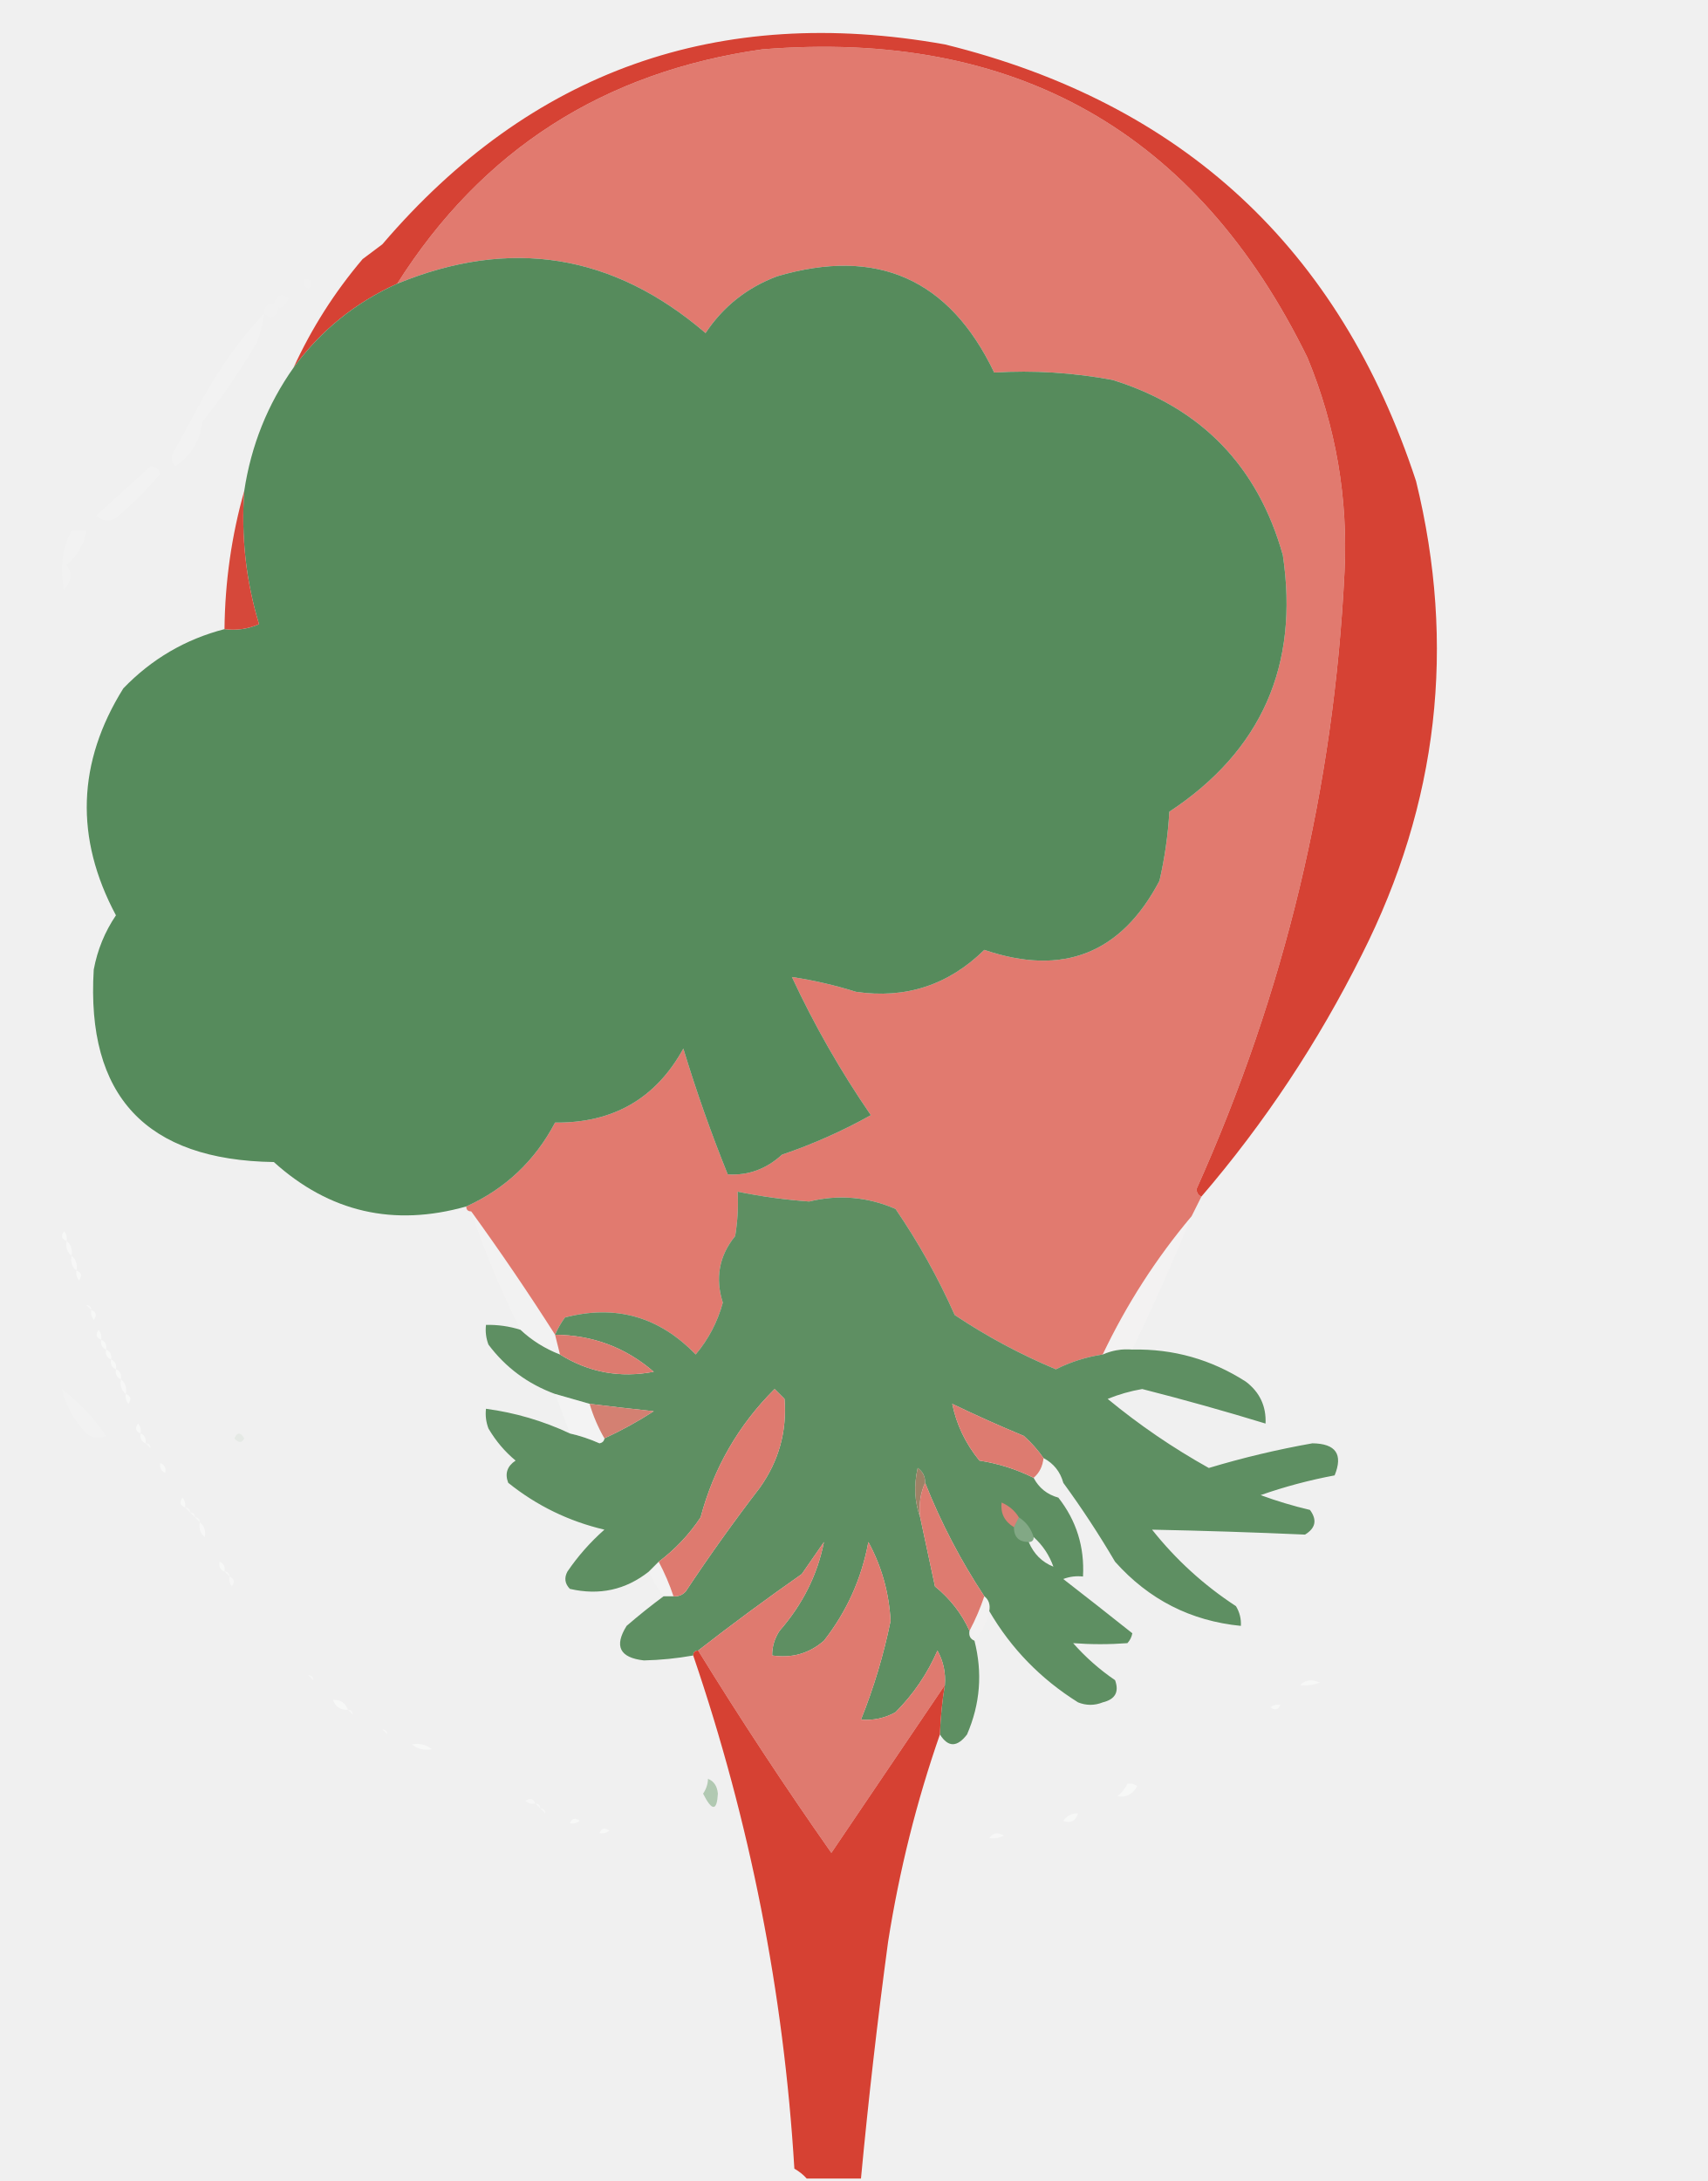
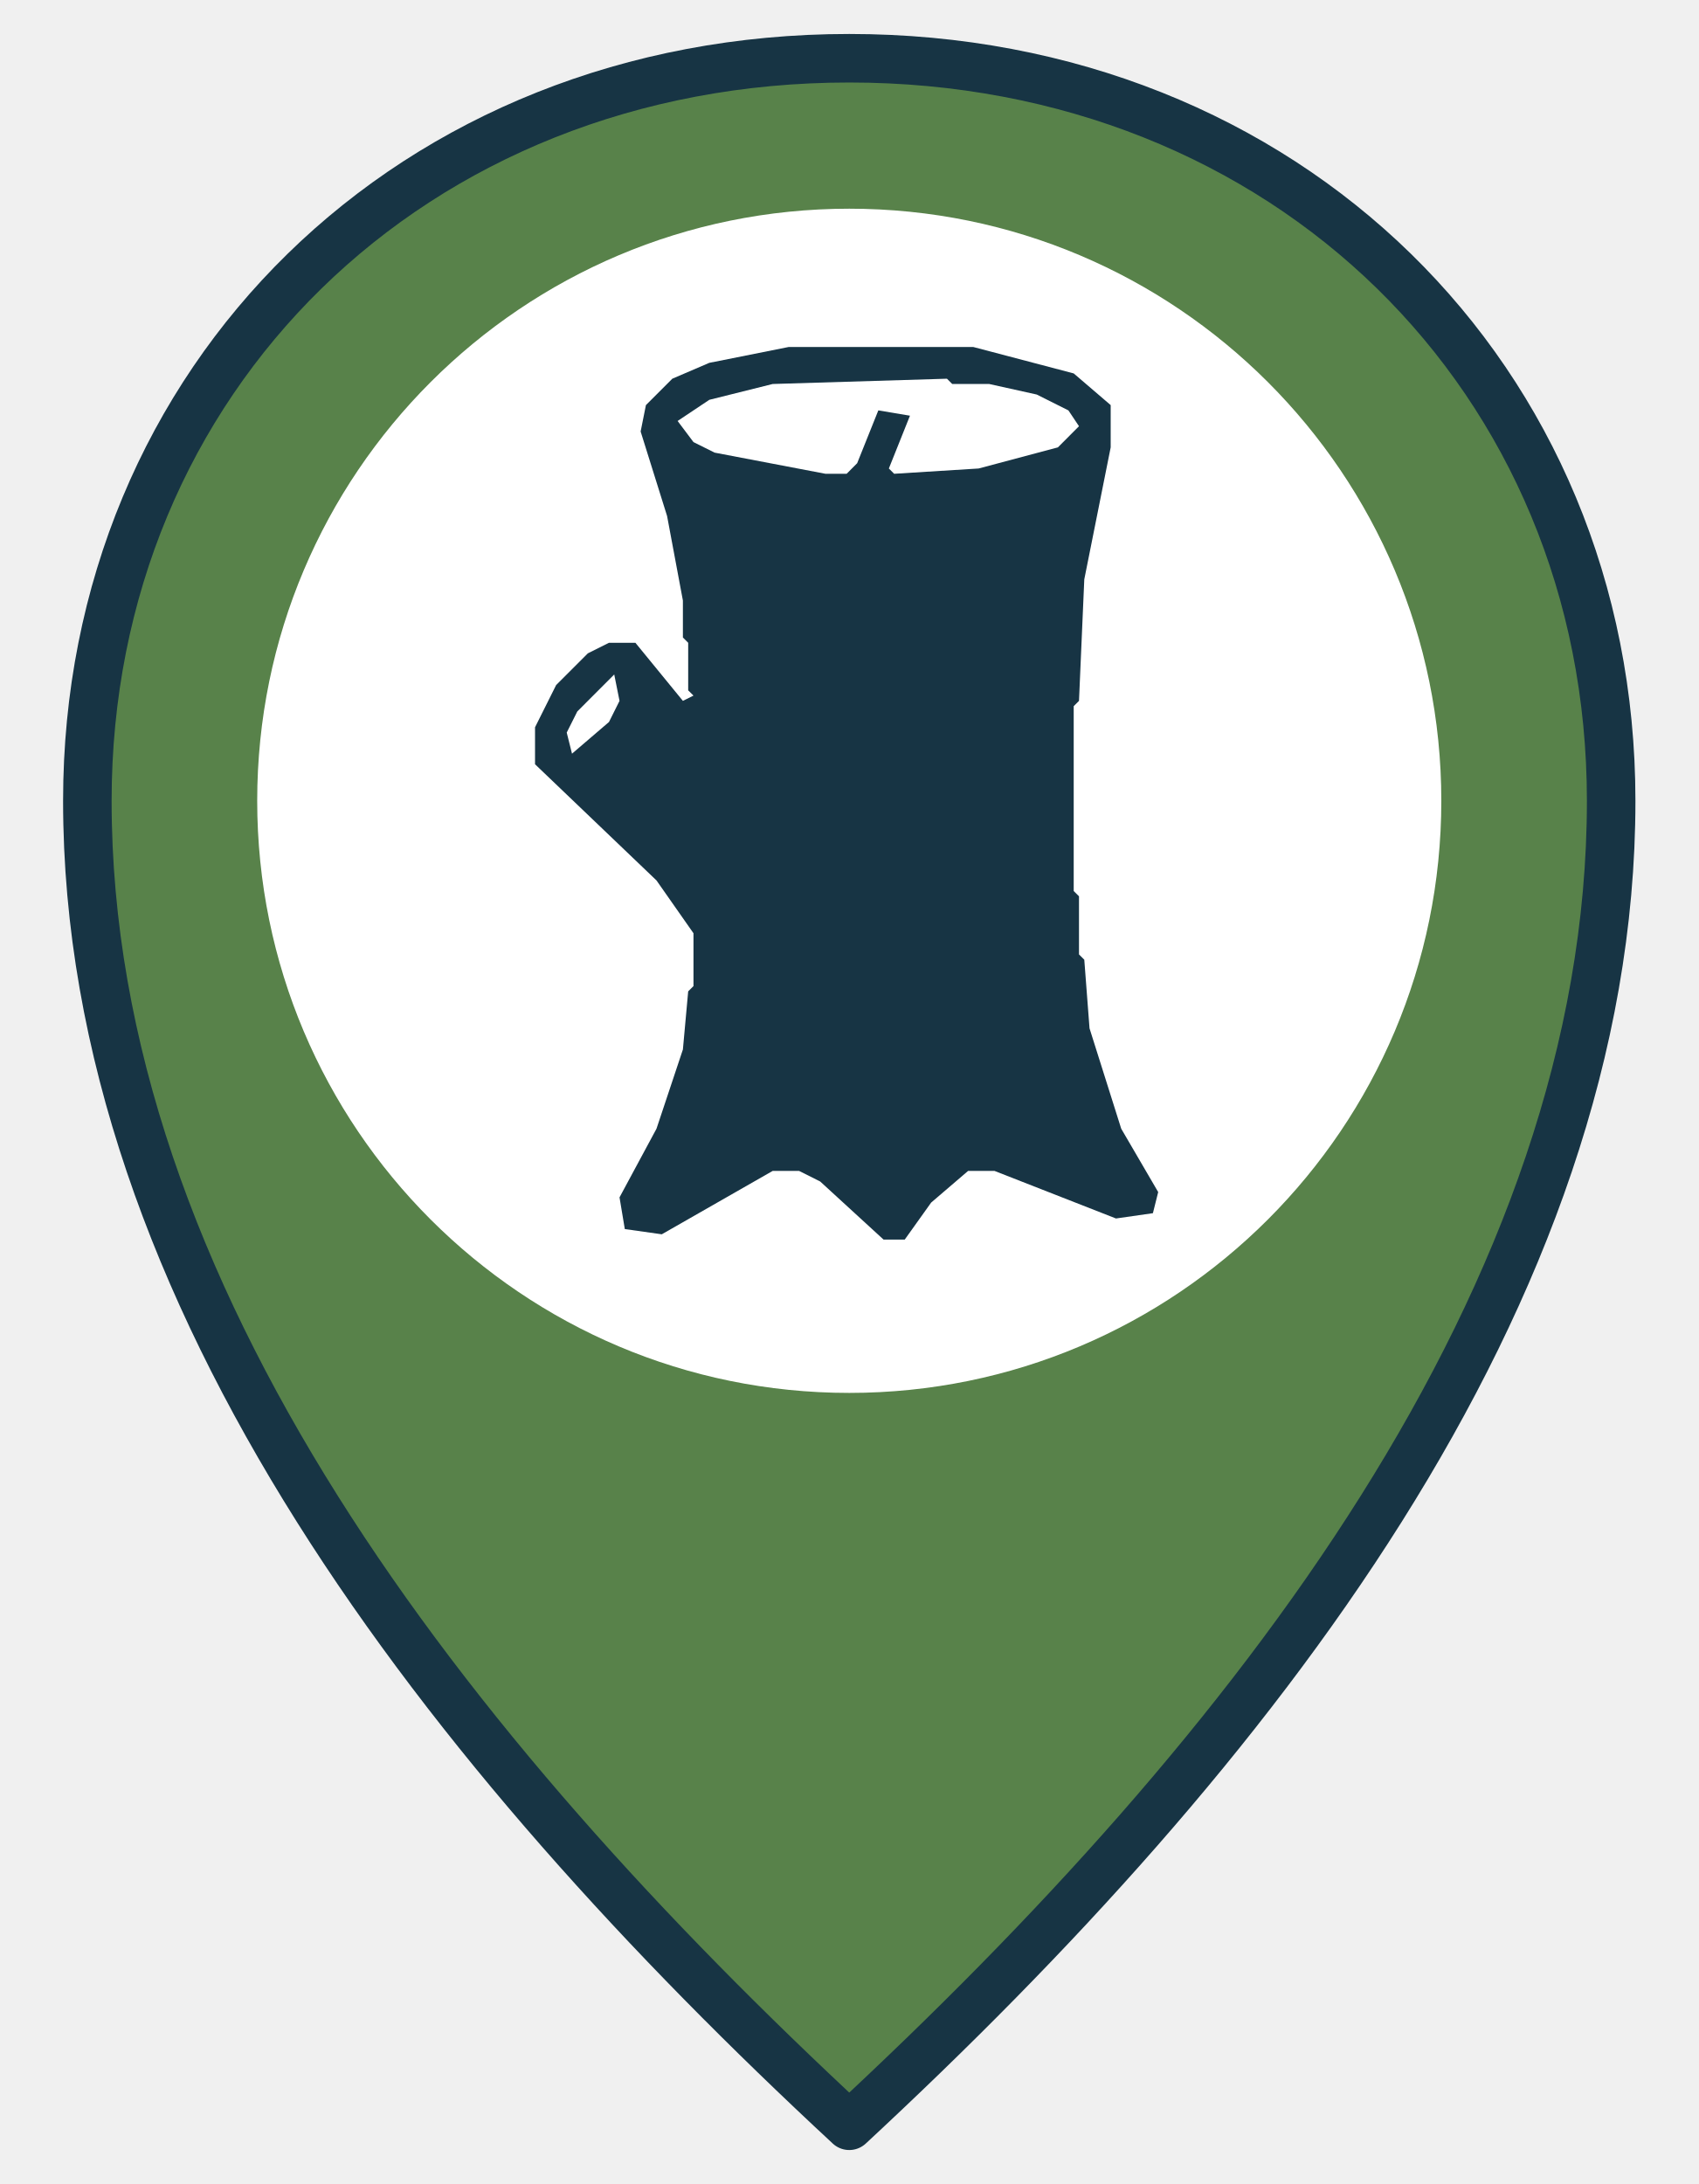
- <svg xmlns="http://www.w3.org/2000/svg" version="1.1" width="346px" height="442px" style="shape-rendering:geometricPrecision; text-rendering:geometricPrecision; image-rendering:optimizeQuality; fill-rule:evenodd; clip-rule:evenodd">
-   <g>
-     <path style="opacity:1" fill="#e17a6f" d="M 243.5,242.5 C 242.833,243.833 242.167,245.167 241.5,246.5C 234.325,255.022 228.325,264.356 223.5,274.5C 220.188,274.993 217.021,275.993 214,277.5C 206.776,274.473 199.942,270.806 193.5,266.5C 190.134,258.93 186.134,251.763 181.5,245C 175.801,242.537 169.967,242.037 164,243.5C 159.11,243.145 154.276,242.478 149.5,241.5C 149.665,244.518 149.498,247.518 149,250.5C 145.748,254.507 144.915,259.007 146.5,264C 145.418,267.929 143.584,271.429 141,274.5C 133.592,266.821 124.758,264.321 114.5,267C 113.695,268.113 113.028,269.279 112.5,270.5C 107.081,261.993 101.414,253.66 95.5,245.5C 94.833,245.5 94.5,245.167 94.5,244.5C 102.423,240.911 108.423,235.244 112.5,227.5C 124.275,227.62 132.941,222.62 138.5,212.5C 141.118,221.141 144.118,229.641 147.5,238C 151.631,238.262 155.298,236.928 158.5,234C 164.726,231.888 170.726,229.222 176.5,226C 170.394,217.123 165.061,207.79 160.5,198C 164.83,198.643 169.163,199.643 173.5,201C 183.565,202.469 192.231,199.635 199.5,192.5C 215.419,197.92 227.252,193.253 235,178.5C 236.061,173.896 236.727,169.229 237,164.5C 255.673,152.182 263.34,134.849 260,112.5C 254.922,94.422 243.422,82.589 225.5,77C 217.49,75.511 209.49,75.011 201.5,75.5C 192.421,56.525 177.754,50.025 157.5,56C 151.405,58.291 146.571,62.124 143,67.5C 124.26,51.42 103.427,48.087 80.5,57.5C 97.65,30.399 122.317,14.566 154.5,10C 205.747,5.862 242.58,26.695 265,72.5C 270.753,86.438 273.253,100.938 272.5,116C 270.365,159.539 260.365,201.205 242.5,241C 242.57,241.765 242.903,242.265 243.5,242.5 Z" />
-   </g>
-   <g>
-     <path style="opacity:0.987" fill="#d64032" d="M 243.5,242.5 C 242.903,242.265 242.57,241.765 242.5,241C 260.365,201.205 270.365,159.539 272.5,116C 273.253,100.938 270.753,86.438 265,72.5C 242.58,26.695 205.747,5.862 154.5,10C 122.317,14.566 97.65,30.399 80.5,57.5C 72.003,61.332 65.003,66.999 59.5,74.5C 63.157,66.518 67.824,59.184 73.5,52.5C 74.872,51.488 76.205,50.488 77.5,49.5C 107.58,14.317 145.58,0.817 191.5,9C 239.707,20.875 271.54,50.375 287,97.5C 295.169,130.819 291.502,162.819 276,193.5C 267.142,211.236 256.309,227.569 243.5,242.5 Z" />
-   </g>
-   <g>
-     <path style="opacity:0.093" fill="#fdf2f1" d="M 77.5,49.5 C 76.205,50.488 74.872,51.488 73.5,52.5C 73.694,50.088 75.027,49.088 77.5,49.5 Z" />
-   </g>
-   <g>
-     <path style="opacity:0.997" fill="#568b5c" d="M 94.5,244.5 C 79.768,248.66 66.768,245.66 55.5,235.5C 29.605,235.111 17.439,222.111 19,196.5C 19.748,192.491 21.248,188.824 23.5,185.5C 15.138,169.841 15.638,154.507 25,139.5C 30.737,133.551 37.571,129.551 45.5,127.5C 47.924,127.808 50.257,127.474 52.5,126.5C 49.844,117.714 48.844,108.714 49.5,99.5C 50.895,90.298 54.229,81.965 59.5,74.5C 65.003,66.999 72.003,61.332 80.5,57.5C 103.427,48.087 124.26,51.42 143,67.5C 146.571,62.124 151.405,58.291 157.5,56C 177.754,50.025 192.421,56.525 201.5,75.5C 209.49,75.011 217.49,75.511 225.5,77C 243.422,82.589 254.922,94.422 260,112.5C 263.34,134.849 255.673,152.182 237,164.5C 236.727,169.229 236.061,173.896 235,178.5C 227.252,193.253 215.419,197.92 199.5,192.5C 192.231,199.635 183.565,202.469 173.5,201C 169.163,199.643 164.83,198.643 160.5,198C 165.061,207.79 170.394,217.123 176.5,226C 170.726,229.222 164.726,231.888 158.5,234C 155.298,236.928 151.631,238.262 147.5,238C 144.118,229.641 141.118,221.141 138.5,212.5C 132.941,222.62 124.275,227.62 112.5,227.5C 108.423,235.244 102.423,240.911 94.5,244.5 Z" />
-   </g>
-   <g>
-     <path style="opacity:0.093" fill="#fefffe" d="M 61.5,56.5 C 63.337,56.639 63.67,57.306 62.5,58.5C 61.703,58.043 61.369,57.376 61.5,56.5 Z" />
-   </g>
-   <g>
-     <path style="opacity:0.063" fill="#fefffe" d="M 56.5,62.5 C 56.5,61.833 56.167,61.5 55.5,61.5C 56.141,59.668 57.141,59.335 58.5,60.5C 58.145,61.522 57.478,62.189 56.5,62.5 Z" />
-   </g>
-   <g>
-     <path style="opacity:0.062" fill="#fefffe" d="M 55.5,61.5 C 56.167,61.5 56.5,61.833 56.5,62.5C 55.895,64.481 54.895,64.815 53.5,63.5C 53.5,62.167 54.167,61.5 55.5,61.5 Z" />
-   </g>
-   <g>
-     <path style="opacity:0.121" fill="#fefffe" d="M 53.5,63.5 C 53.313,65.564 52.813,67.564 52,69.5C 48.786,75.064 45.12,80.397 41,85.5C 40.544,89.403 38.71,92.403 35.5,94.5C 34.548,93.467 34.548,92.3 35.5,91C 37.506,87.32 39.506,83.653 41.5,80C 44.918,73.964 48.918,68.464 53.5,63.5 Z" />
-   </g>
-   <g>
-     <path style="opacity:0.139" fill="#fefffe" d="M 30.5,94.5 C 31.497,94.47 32.164,94.97 32.5,96C 29.771,99.212 26.771,102.212 23.5,105C 22.056,105.781 20.723,105.614 19.5,104.5C 23.212,101.116 26.879,97.783 30.5,94.5 Z" />
-   </g>
-   <g>
-     <path style="opacity:0.95" fill="#d54031" d="M 49.5,99.5 C 48.844,108.714 49.844,117.714 52.5,126.5C 50.257,127.474 47.924,127.808 45.5,127.5C 45.604,117.857 46.938,108.524 49.5,99.5 Z" />
-   </g>
-   <g>
-     <path style="opacity:0.141" fill="#fefffe" d="M 14.5,107.5 C 15.5,107.5 16.5,107.5 17.5,107.5C 17.067,110.285 15.734,112.619 13.5,114.5C 14.661,116.224 14.495,117.89 13,119.5C 12.083,115.238 12.583,111.238 14.5,107.5 Z" />
-   </g>
-   <g>
-     <path style="opacity:0.067" fill="#fefffe" d="M 296.5,158.5 C 297.833,159.167 297.833,159.167 296.5,158.5 Z" />
-   </g>
-   <g>
-     <path style="opacity:0.955" fill="#588b5c" d="M 223.5,274.5 C 225.379,273.659 227.379,273.325 229.5,273.5C 237.821,273.331 245.487,275.498 252.5,280C 255.321,282.141 256.654,284.975 256.5,288.5C 248.274,285.983 239.941,283.65 231.5,281.5C 229.091,281.915 226.758,282.582 224.5,283.5C 230.917,288.79 237.75,293.457 245,297.5C 251.902,295.421 258.902,293.755 266,292.5C 270.745,292.563 272.245,294.73 270.5,299C 265.396,299.954 260.396,301.287 255.5,303C 258.774,304.202 262.107,305.202 265.5,306C 266.991,308.022 266.658,309.688 264.5,311C 254.18,310.543 243.846,310.209 233.5,310C 238.327,316.081 243.993,321.248 250.5,325.5C 251.246,326.736 251.579,328.07 251.5,329.5C 241.345,328.506 232.845,324.172 226,316.5C 222.725,310.93 219.225,305.597 215.5,300.5C 214.876,298.246 213.543,296.579 211.5,295.5C 210.375,293.871 209.041,292.371 207.5,291C 202.592,288.962 197.759,286.795 193,284.5C 193.843,288.69 195.676,292.524 198.5,296C 202.369,296.605 206.035,297.771 209.5,299.5C 210.579,301.543 212.246,302.876 214.5,303.5C 218.166,308.166 219.832,313.499 219.5,319.5C 218.127,319.343 216.793,319.51 215.5,320C 220.262,323.694 224.929,327.36 229.5,331C 229.355,331.772 229.022,332.439 228.5,333C 224.806,333.278 221.139,333.278 217.5,333C 220.037,335.872 222.87,338.372 226,340.5C 226.865,342.888 226.032,344.388 223.5,345C 221.833,345.667 220.167,345.667 218.5,345C 210.927,340.261 204.927,334.095 200.5,326.5C 200.737,325.209 200.404,324.209 199.5,323.5C 194.735,316.306 190.735,308.639 187.5,300.5C 187.539,299.244 187.039,298.244 186,297.5C 185.192,301.027 185.359,304.36 186.5,307.5C 187.497,312.157 188.497,316.824 189.5,321.5C 192.567,323.988 194.901,326.988 196.5,330.5C 196.328,331.492 196.662,332.158 197.5,332.5C 199.167,339.002 198.667,345.335 196,351.5C 193.992,354.139 192.159,354.139 190.5,351.5C 190.616,348.14 190.949,344.807 191.5,341.5C 191.702,339.011 191.202,336.677 190,334.5C 187.949,339.214 185.115,343.381 181.5,347C 179.323,348.202 176.989,348.702 174.5,348.5C 177.098,342.038 179.098,335.371 180.5,328.5C 180.192,322.773 178.692,317.44 176,312.5C 174.623,319.919 171.623,326.585 167,332.5C 164.016,335.1 160.516,336.1 156.5,335.5C 156.491,333.692 156.991,332.025 158,330.5C 162.677,325.147 165.677,319.147 167,312.5C 165.5,314.667 164,316.833 162.5,319C 155.317,324.03 148.317,329.197 141.5,334.5C 140.833,334.5 140.5,334.833 140.5,335.5C 137.169,336.094 133.836,336.427 130.5,336.5C 125.599,335.948 124.432,333.615 127,329.5C 129.478,327.361 131.978,325.361 134.5,323.5C 135.167,323.5 135.833,323.5 136.5,323.5C 137.496,323.586 138.329,323.252 139,322.5C 143.755,315.324 148.755,308.324 154,301.5C 157.859,296.06 159.526,290.06 159,283.5C 158.333,282.833 157.667,282.167 157,281.5C 149.67,288.804 144.67,297.471 142,307.5C 139.666,311 136.832,314 133.5,316.5C 132.833,317.167 132.167,317.833 131.5,318.5C 126.804,322.211 121.47,323.378 115.5,322C 114.483,320.951 114.316,319.784 115,318.5C 117.128,315.37 119.628,312.537 122.5,310C 115.274,308.303 108.774,305.137 103,300.5C 102.289,298.633 102.789,297.133 104.5,296C 102.322,294.198 100.489,292.031 99,289.5C 98.51,288.207 98.343,286.873 98.5,285.5C 104.425,286.296 110.092,287.963 115.5,290.5C 117.55,290.961 119.55,291.628 121.5,292.5C 122.107,292.376 122.44,292.043 122.5,291.5C 125.926,289.924 129.26,288.091 132.5,286C 128.152,285.535 123.819,285.035 119.5,284.5C 117.167,283.833 114.833,283.167 112.5,282.5C 106.984,280.477 102.484,277.144 99,272.5C 98.51,271.207 98.343,269.873 98.5,268.5C 100.903,268.448 103.236,268.781 105.5,269.5C 107.794,271.653 110.46,273.32 113.5,274.5C 119.335,278.14 125.668,279.307 132.5,278C 126.78,273.066 120.113,270.566 112.5,270.5C 113.028,269.279 113.695,268.113 114.5,267C 124.758,264.321 133.592,266.821 141,274.5C 143.584,271.429 145.418,267.929 146.5,264C 144.915,259.007 145.748,254.507 149,250.5C 149.498,247.518 149.665,244.518 149.5,241.5C 154.276,242.478 159.11,243.145 164,243.5C 169.967,242.037 175.801,242.537 181.5,245C 186.134,251.763 190.134,258.93 193.5,266.5C 199.942,270.806 206.776,274.473 214,277.5C 217.021,275.993 220.188,274.993 223.5,274.5 Z M 209.5,311.5 C 211.326,313.147 212.66,315.147 213.5,317.5C 211.184,316.578 209.517,314.911 208.5,312.5C 209.167,312.5 209.5,312.167 209.5,311.5 Z" />
-   </g>
-   <g>
-     <path style="opacity:0.227" fill="#fcfaf9" d="M 95.5,245.5 C 101.414,253.66 107.081,261.993 112.5,270.5C 112.833,271.833 113.167,273.167 113.5,274.5C 110.46,273.32 107.794,271.653 105.5,269.5C 101.608,261.719 98.275,253.719 95.5,245.5 Z" />
-   </g>
-   <g>
-     <path style="opacity:0.224" fill="#fdf9f9" d="M 241.5,246.5 C 237.772,255.622 233.772,264.622 229.5,273.5C 227.379,273.325 225.379,273.659 223.5,274.5C 228.325,264.356 234.325,255.022 241.5,246.5 Z" />
-   </g>
-   <g>
-     <path style="opacity:0.5" fill="#fefffe" d="M 13.5,251.5 C 12.475,251.103 12.308,250.437 13,249.5C 13.464,250.094 13.631,250.761 13.5,251.5 Z" />
-   </g>
-   <g>
-     <path style="opacity:0.459" fill="#fefffe" d="M 13.5,251.5 C 14.404,252.209 14.737,253.209 14.5,254.5C 13.596,253.791 13.263,252.791 13.5,251.5 Z" />
-   </g>
-   <g>
-     <path style="opacity:0.459" fill="#fefffe" d="M 14.5,254.5 C 15.404,255.209 15.737,256.209 15.5,257.5C 14.596,256.791 14.263,255.791 14.5,254.5 Z" />
-   </g>
-   <g>
-     <path style="opacity:0.5" fill="#fefffe" d="M 15.5,257.5 C 16.525,257.897 16.692,258.563 16,259.5C 15.536,258.906 15.369,258.239 15.5,257.5 Z" />
-   </g>
-   <g>
-     <path style="opacity:0.376" fill="#fefffe" d="M 17.5,264.5 C 16.833,263.167 16.833,263.167 17.5,264.5 Z" />
-   </g>
-   <g>
-     <path style="opacity:0.376" fill="#fefffe" d="M 17.5,264.5 C 18.167,264.5 18.5,264.833 18.5,265.5C 18.167,265.167 17.833,264.833 17.5,264.5 Z" />
-   </g>
-   <g>
-     <path style="opacity:0.5" fill="#fefffe" d="M 18.5,265.5 C 19.525,265.897 19.692,266.563 19,267.5C 18.536,266.906 18.369,266.239 18.5,265.5 Z" />
-   </g>
-   <g>
-     <path style="opacity:0.5" fill="#fefffe" d="M 20.5,271.5 C 19.475,271.103 19.308,270.437 20,269.5C 20.464,270.094 20.631,270.761 20.5,271.5 Z" />
-   </g>
-   <g>
-     <path style="opacity:0.5" fill="#fefffe" d="M 20.5,271.5 C 21.338,271.842 21.672,272.508 21.5,273.5C 20.662,273.158 20.328,272.492 20.5,271.5 Z" />
-   </g>
-   <g>
-     <path style="opacity:1" fill="#dc7b6f" d="M 112.5,270.5 C 120.113,270.566 126.78,273.066 132.5,278C 125.668,279.307 119.335,278.14 113.5,274.5C 113.167,273.167 112.833,271.833 112.5,270.5 Z" />
-   </g>
-   <g>
-     <path style="opacity:0.5" fill="#fefffe" d="M 21.5,273.5 C 22.338,273.842 22.672,274.508 22.5,275.5C 21.662,275.158 21.328,274.492 21.5,273.5 Z" />
-   </g>
-   <g>
-     <path style="opacity:0.5" fill="#fefffe" d="M 22.5,275.5 C 23.338,275.842 23.672,276.508 23.5,277.5C 22.662,277.158 22.328,276.492 22.5,275.5 Z" />
-   </g>
-   <g>
-     <path style="opacity:0.5" fill="#fefffe" d="M 23.5,277.5 C 24.338,277.842 24.672,278.508 24.5,279.5C 23.662,279.158 23.328,278.492 23.5,277.5 Z" />
-   </g>
-   <g>
-     <path style="opacity:0.459" fill="#fefffe" d="M 24.5,279.5 C 25.404,280.209 25.737,281.209 25.5,282.5C 24.596,281.791 24.263,280.791 24.5,279.5 Z" />
-   </g>
-   <g>
-     <path style="opacity:0.146" fill="#fefffe" d="M 12.5,281.5 C 15.949,284.119 18.949,287.286 21.5,291C 20.101,291.595 18.768,291.428 17.5,290.5C 15.022,287.871 13.355,284.871 12.5,281.5 Z" />
-   </g>
-   <g>
-     <path style="opacity:0.5" fill="#fefffe" d="M 25.5,282.5 C 26.525,282.897 26.692,283.563 26,284.5C 25.536,283.906 25.369,283.239 25.5,282.5 Z" />
-   </g>
-   <g>
-     <path style="opacity:0.255" fill="#fafcfa" d="M 112.5,282.5 C 114.833,283.167 117.167,283.833 119.5,284.5C 120.227,286.954 121.227,289.287 122.5,291.5C 122.44,292.043 122.107,292.376 121.5,292.5C 119.55,291.628 117.55,290.961 115.5,290.5C 114.5,287.833 113.5,285.167 112.5,282.5 Z" />
-   </g>
-   <g>
-     <path style="opacity:1" fill="#de7a6f" d="M 136.5,323.5 C 135.695,321.085 134.695,318.751 133.5,316.5C 136.832,314 139.666,311 142,307.5C 144.67,297.471 149.67,288.804 157,281.5C 157.667,282.167 158.333,282.833 159,283.5C 159.526,290.06 157.859,296.06 154,301.5C 148.755,308.324 143.755,315.324 139,322.5C 138.329,323.252 137.496,323.586 136.5,323.5 Z" />
-   </g>
-   <g>
-     <path style="opacity:1" fill="#d48072" d="M 119.5,284.5 C 123.819,285.035 128.152,285.535 132.5,286C 129.26,288.091 125.926,289.924 122.5,291.5C 121.227,289.287 120.227,286.954 119.5,284.5 Z" />
-   </g>
-   <g>
-     <path style="opacity:1" fill="#dd7b70" d="M 211.5,295.5 C 211.34,297.153 210.674,298.486 209.5,299.5C 206.035,297.771 202.369,296.605 198.5,296C 195.676,292.524 193.843,288.69 193,284.5C 197.759,286.795 202.592,288.962 207.5,291C 209.041,292.371 210.375,293.871 211.5,295.5 Z" />
-   </g>
-   <g>
-     <path style="opacity:0.376" fill="#fefffe" d="M 26.5,286.5 C 27.833,287.167 27.833,287.167 26.5,286.5 Z" />
-   </g>
-   <g>
-     <path style="opacity:0.5" fill="#fefffe" d="M 28.5,290.5 C 27.475,290.103 27.308,289.437 28,288.5C 28.464,289.094 28.631,289.761 28.5,290.5 Z" />
-   </g>
-   <g>
-     <path style="opacity:0.5" fill="#fefffe" d="M 28.5,290.5 C 29.338,290.842 29.672,291.508 29.5,292.5C 28.662,292.158 28.328,291.492 28.5,290.5 Z" />
-   </g>
-   <g>
-     <path style="opacity:0.251" fill="#c2d4c2" d="M 47.5,291.5 C 48.077,290.227 48.743,290.227 49.5,291.5C 49.03,292.463 48.364,292.463 47.5,291.5 Z" />
-   </g>
-   <g>
-     <path style="opacity:0.376" fill="#fefffe" d="M 29.5,292.5 C 30.167,292.5 30.5,292.833 30.5,293.5C 30.167,293.167 29.833,292.833 29.5,292.5 Z" />
-   </g>
-   <g>
-     <path style="opacity:0.376" fill="#fefffe" d="M 30.5,293.5 C 31.833,294.167 31.833,294.167 30.5,293.5 Z" />
-   </g>
-   <g>
-     <path style="opacity:0.376" fill="#fefffe" d="M 32.5,296.5 C 31.833,295.167 31.833,295.167 32.5,296.5 Z" />
-   </g>
-   <g>
-     <path style="opacity:0.5" fill="#fefffe" d="M 32.5,296.5 C 33.338,296.842 33.672,297.508 33.5,298.5C 32.662,298.158 32.328,297.492 32.5,296.5 Z" />
-   </g>
-   <g>
-     <path style="opacity:0.253" fill="#f2f5f1" d="M 211.5,295.5 C 213.543,296.579 214.876,298.246 215.5,300.5C 214.89,301.391 214.557,302.391 214.5,303.5C 212.246,302.876 210.579,301.543 209.5,299.5C 210.674,298.486 211.34,297.153 211.5,295.5 Z" />
-   </g>
-   <g>
-     <path style="opacity:0.376" fill="#fefffe" d="M 33.5,298.5 C 34.833,299.167 34.833,299.167 33.5,298.5 Z" />
-   </g>
-   <g>
-     <path style="opacity:1" fill="#9e8266" d="M 187.5,300.5 C 186.532,302.607 186.198,304.941 186.5,307.5C 185.359,304.36 185.192,301.027 186,297.5C 187.039,298.244 187.539,299.244 187.5,300.5 Z" />
-   </g>
-   <g>
-     <path style="opacity:0.376" fill="#fefffe" d="M 35.5,301.5 C 36.833,302.167 36.833,302.167 35.5,301.5 Z" />
-   </g>
-   <g>
-     <path style="opacity:1" fill="#de7b70" d="M 187.5,300.5 C 190.735,308.639 194.735,316.306 199.5,323.5C 198.695,325.915 197.695,328.249 196.5,330.5C 194.901,326.988 192.567,323.988 189.5,321.5C 188.497,316.824 187.497,312.157 186.5,307.5C 186.198,304.941 186.532,302.607 187.5,300.5 Z" />
-   </g>
-   <g>
-     <path style="opacity:0.5" fill="#fefffe" d="M 37.5,305.5 C 36.475,305.103 36.308,304.437 37,303.5C 37.464,304.094 37.631,304.761 37.5,305.5 Z" />
-   </g>
-   <g>
-     <path style="opacity:0.376" fill="#fefffe" d="M 37.5,305.5 C 38.167,305.5 38.5,305.833 38.5,306.5C 38.167,306.167 37.833,305.833 37.5,305.5 Z" />
-   </g>
-   <g>
-     <path style="opacity:1" fill="#da8175" d="M 206.5,307.5 C 206.167,308.167 205.833,308.833 205.5,309.5C 203.584,308.335 202.751,306.668 203,304.5C 204.518,305.163 205.685,306.163 206.5,307.5 Z" />
-   </g>
-   <g>
-     <path style="opacity:0.376" fill="#fefffe" d="M 38.5,306.5 C 39.167,306.5 39.5,306.833 39.5,307.5C 39.167,307.167 38.833,306.833 38.5,306.5 Z" />
-   </g>
-   <g>
-     <path style="opacity:0.376" fill="#fefffe" d="M 39.5,307.5 C 40.167,307.5 40.5,307.833 40.5,308.5C 40.167,308.167 39.833,307.833 39.5,307.5 Z" />
-   </g>
-   <g>
-     <path style="opacity:0.459" fill="#fefffe" d="M 40.5,308.5 C 41.404,309.209 41.737,310.209 41.5,311.5C 40.596,310.791 40.263,309.791 40.5,308.5 Z" />
-   </g>
-   <g>
-     <path style="opacity:0.247" fill="#eff4f0" d="M 206.5,307.5 C 207.974,308.436 208.974,309.77 209.5,311.5C 209.5,312.167 209.167,312.5 208.5,312.5C 206.5,312.5 205.5,311.5 205.5,309.5C 205.833,308.833 206.167,308.167 206.5,307.5 Z" />
-   </g>
-   <g>
-     <path style="opacity:0.376" fill="#fefffe" d="M 41.5,311.5 C 42.833,312.167 42.833,312.167 41.5,311.5 Z" />
-   </g>
-   <g>
-     <path style="opacity:0.376" fill="#fefffe" d="M 42.5,313.5 C 43.833,314.167 43.833,314.167 42.5,313.5 Z" />
-   </g>
-   <g>
-     <path style="opacity:1" fill="#df7a6f" d="M 191.5,341.5 C 183.859,352.815 176.192,364.149 168.5,375.5C 159.081,362.086 150.081,348.42 141.5,334.5C 148.317,329.197 155.317,324.03 162.5,319C 164,316.833 165.5,314.667 167,312.5C 165.677,319.147 162.677,325.147 158,330.5C 156.991,332.025 156.491,333.692 156.5,335.5C 160.516,336.1 164.016,335.1 167,332.5C 171.623,326.585 174.623,319.919 176,312.5C 178.692,317.44 180.192,322.773 180.5,328.5C 179.098,335.371 177.098,342.038 174.5,348.5C 176.989,348.702 179.323,348.202 181.5,347C 185.115,343.381 187.949,339.214 190,334.5C 191.202,336.677 191.702,339.011 191.5,341.5 Z" />
-   </g>
-   <g>
-     <path style="opacity:0.376" fill="#fefffe" d="M 44.5,316.5 C 43.833,315.167 43.833,315.167 44.5,316.5 Z" />
-   </g>
-   <g>
-     <path style="opacity:0.5" fill="#fefffe" d="M 44.5,316.5 C 45.338,316.842 45.672,317.508 45.5,318.5C 44.662,318.158 44.328,317.492 44.5,316.5 Z" />
-   </g>
-   <g>
-     <path style="opacity:0.175" fill="#fbf8f7" d="M 133.5,316.5 C 134.695,318.751 135.695,321.085 136.5,323.5C 135.833,323.5 135.167,323.5 134.5,323.5C 133.263,322.035 132.263,320.368 131.5,318.5C 132.167,317.833 132.833,317.167 133.5,316.5 Z" />
-   </g>
-   <g>
-     <path style="opacity:0.376" fill="#fefffe" d="M 45.5,318.5 C 46.167,318.5 46.5,318.833 46.5,319.5C 46.167,319.167 45.833,318.833 45.5,318.5 Z" />
-   </g>
-   <g>
-     <path style="opacity:0.375" fill="#fefffe" d="M 46.5,319.5 C 47.525,319.897 47.692,320.563 47,321.5C 46.536,320.906 46.369,320.239 46.5,319.5 Z" />
-   </g>
-   <g>
-     <path style="opacity:0.168" fill="#fbf6f5" d="M 199.5,323.5 C 200.404,324.209 200.737,325.209 200.5,326.5C 200.008,328.819 199.008,330.819 197.5,332.5C 196.662,332.158 196.328,331.492 196.5,330.5C 197.695,328.249 198.695,325.915 199.5,323.5 Z" />
-   </g>
-   <g>
-     <path style="opacity:0.376" fill="#fefffe" d="M 60.5,336.5 C 59.833,335.167 59.833,335.167 60.5,336.5 Z" />
-   </g>
-   <g>
-     <path style="opacity:0.376" fill="#fefffe" d="M 60.5,336.5 C 61.833,337.167 61.833,337.167 60.5,336.5 Z" />
-   </g>
-   <g>
-     <path style="opacity:0.376" fill="#fefffe" d="M 62.5,339.5 C 61.833,338.167 61.833,338.167 62.5,339.5 Z" />
-   </g>
-   <g>
-     <path style="opacity:0.376" fill="#fefffe" d="M 62.5,339.5 C 63.167,339.5 63.5,339.833 63.5,340.5C 63.167,340.167 62.833,339.833 62.5,339.5 Z" />
-   </g>
-   <g>
-     <path style="opacity:0.376" fill="#fefffe" d="M 63.5,340.5 C 64.833,341.167 64.833,341.167 63.5,340.5 Z" />
-   </g>
-   <g>
-     <path style="opacity:0.985" fill="#d63f31" d="M 141.5,334.5 C 150.081,348.42 159.081,362.086 168.5,375.5C 176.192,364.149 183.859,352.815 191.5,341.5C 190.949,344.807 190.616,348.14 190.5,351.5C 185.775,365.065 182.275,379.065 180,393.5C 177.836,409.536 176.003,425.536 174.5,441.5C 170.833,441.5 167.167,441.5 163.5,441.5C 162.828,440.733 161.995,440.066 161,439.5C 158.845,403.891 152.012,369.225 140.5,335.5C 140.5,334.833 140.833,334.5 141.5,334.5 Z" />
-   </g>
-   <g>
-     <path style="opacity:0.5" fill="#fefffe" d="M 263.5,341.5 C 264.601,340.402 265.934,340.235 267.5,341C 266.207,341.49 264.873,341.657 263.5,341.5 Z" />
-   </g>
-   <g>
-     <path style="opacity:0.376" fill="#fefffe" d="M 65.5,341.5 C 66.833,342.167 66.833,342.167 65.5,341.5 Z" />
-   </g>
-   <g>
-     <path style="opacity:0.376" fill="#fefffe" d="M 262.5,342.5 C 263.833,343.167 263.833,343.167 262.5,342.5 Z" />
-   </g>
-   <g>
-     <path style="opacity:0.376" fill="#fefffe" d="M 67.5,344.5 C 66.833,343.167 66.833,343.167 67.5,344.5 Z" />
-   </g>
-   <g>
-     <path style="opacity:0.376" fill="#fefffe" d="M 260.5,343.5 C 261.833,344.167 261.833,344.167 260.5,343.5 Z" />
-   </g>
-   <g>
-     <path style="opacity:0.5" fill="#fefffe" d="M 67.5,344.5 C 69.027,344.427 70.027,345.094 70.5,346.5C 68.973,346.573 67.973,345.906 67.5,344.5 Z" />
-   </g>
-   <g>
-     <path style="opacity:0.376" fill="#fefffe" d="M 260.5,344.5 C 259.833,345.167 259.833,345.167 260.5,344.5 Z" />
-   </g>
-   <g>
-     <path style="opacity:0.5" fill="#fefffe" d="M 259.5,345.5 C 259.103,346.525 258.437,346.692 257.5,346C 258.094,345.536 258.761,345.369 259.5,345.5 Z" />
-   </g>
-   <g>
-     <path style="opacity:0.376" fill="#fefffe" d="M 70.5,346.5 C 71.167,346.5 71.5,346.833 71.5,347.5C 71.167,347.167 70.833,346.833 70.5,346.5 Z" />
-   </g>
-   <g>
-     <path style="opacity:0.353" fill="#fefffe" d="M 255.5,346.5 C 256.833,347.167 256.833,347.167 255.5,346.5 Z" />
-   </g>
-   <g>
-     <path style="opacity:0.235" fill="#fefffe" d="M 71.5,347.5 C 72.833,348.167 72.833,348.167 71.5,347.5 Z" />
-   </g>
-   <g>
-     <path style="opacity:0.376" fill="#fefffe" d="M 77.5,350.5 C 76.833,349.167 76.833,349.167 77.5,350.5 Z" />
-   </g>
-   <g>
-     <path style="opacity:0.376" fill="#fefffe" d="M 77.5,350.5 C 78.167,350.5 78.5,350.833 78.5,351.5C 78.167,351.167 77.833,350.833 77.5,350.5 Z" />
-   </g>
-   <g>
-     <path style="opacity:0.376" fill="#fefffe" d="M 78.5,351.5 C 79.833,352.167 79.833,352.167 78.5,351.5 Z" />
-   </g>
-   <g>
-     <path style="opacity:0.376" fill="#fefffe" d="M 83.5,353.5 C 82.833,352.167 82.833,352.167 83.5,353.5 Z" />
-   </g>
-   <g>
-     <path style="opacity:0.5" fill="#fefffe" d="M 83.5,353.5 C 85.099,353.232 86.432,353.566 87.5,354.5C 85.901,354.768 84.568,354.434 83.5,353.5 Z" />
-   </g>
-   <g>
-     <path style="opacity:0.376" fill="#fefffe" d="M 87.5,354.5 C 88.833,355.167 88.833,355.167 87.5,354.5 Z" />
-   </g>
-   <g>
-     <path style="opacity:0.376" fill="#fefffe" d="M 89.5,355.5 C 90.833,356.167 90.833,356.167 89.5,355.5 Z" />
-   </g>
-   <g>
-     <path style="opacity:0.5" fill="#fefffe" d="M 228.5,361.5 C 229.239,361.369 229.906,361.536 230.5,362C 229.534,363.678 228.201,364.345 226.5,364C 227.381,363.292 228.047,362.458 228.5,361.5 Z" />
-   </g>
-   <g>
-     <path style="opacity:0.398" fill="#fefffe" d="M 108.5,365.5 C 107.761,365.631 107.094,365.464 106.5,365C 107.437,364.308 108.103,364.475 108.5,365.5 Z" />
-   </g>
-   <g>
-     <path style="opacity:1" fill="#b1c9b2" d="M 143.5,360.5 C 144.693,360.97 145.36,361.97 145.5,363.5C 145.304,367.083 144.304,367.083 142.5,363.5C 143.127,362.583 143.461,361.583 143.5,360.5 Z" />
-   </g>
-   <g>
-     <path style="opacity:0.376" fill="#fefffe" d="M 224.5,364.5 C 225.833,365.167 225.833,365.167 224.5,364.5 Z" />
-   </g>
-   <g>
-     <path style="opacity:0.376" fill="#fefffe" d="M 108.5,365.5 C 109.167,365.5 109.5,365.833 109.5,366.5C 109.167,366.167 108.833,365.833 108.5,365.5 Z" />
-   </g>
-   <g>
-     <path style="opacity:0.376" fill="#fefffe" d="M 221.5,365.5 C 222.833,366.167 222.833,366.167 221.5,365.5 Z" />
-   </g>
-   <g>
-     <path style="opacity:0.376" fill="#fefffe" d="M 109.5,366.5 C 110.167,366.5 110.5,366.833 110.5,367.5C 110.167,367.167 109.833,366.833 109.5,366.5 Z" />
-   </g>
-   <g>
-     <path style="opacity:0.376" fill="#fefffe" d="M 218.5,366.5 C 219.833,367.167 219.833,367.167 218.5,366.5 Z" />
-   </g>
-   <g>
-     <path style="opacity:0.376" fill="#fefffe" d="M 110.5,367.5 C 111.833,368.167 111.833,368.167 110.5,367.5 Z" />
-   </g>
-   <g>
-     <path style="opacity:0.5" fill="#fefffe" d="M 218.5,367.5 C 217.998,369.085 216.998,369.585 215.5,369C 216.244,367.961 217.244,367.461 218.5,367.5 Z" />
-   </g>
-   <g>
-     <path style="opacity:0.5" fill="#fefffe" d="M 115.5,369.5 C 115.897,368.475 116.563,368.308 117.5,369C 116.906,369.464 116.239,369.631 115.5,369.5 Z" />
-   </g>
-   <g>
-     <path style="opacity:0.376" fill="#fefffe" d="M 211.5,369.5 C 212.833,370.167 212.833,370.167 211.5,369.5 Z" />
-   </g>
-   <g>
-     <path style="opacity:0.5" fill="#fefffe" d="M 121.5,371.5 C 121.897,370.475 122.563,370.308 123.5,371C 122.906,371.464 122.239,371.631 121.5,371.5 Z" />
-   </g>
-   <g>
-     <path style="opacity:0.376" fill="#fefffe" d="M 207.5,370.5 C 208.833,371.167 208.833,371.167 207.5,370.5 Z" />
-   </g>
-   <g>
-     <path style="opacity:0.459" fill="#fefffe" d="M 200.5,372.5 C 201.251,371.427 202.251,371.26 203.5,372C 202.552,372.483 201.552,372.649 200.5,372.5 Z" />
-   </g>
+ <svg xmlns="http://www.w3.org/2000/svg" width="350" height="450" viewBox="0 0 350 450">
+   <path d="M175 12 C85 12 18 78 18 165 C18 267 92 361 175 438 C258 361 332 267 332 165 C332 78 265 12 175 12 Z" fill="#58824a" stroke="#173444" stroke-width="10" stroke-linejoin="round" />
+   <circle cx="175" cy="165" r="122" fill="#ffffff" />
+   <path d="M138.54 78.03 L133.1 83.47 L132.01 88.91 L137.46 106.32 L140.72 123.74 L140.72 131.35 L141.81 132.44 L141.81 142.24 L142.9 143.32 L140.72 144.41 L130.93 132.44 L125.49 132.44 L121.13 134.62 L114.6 141.15 L110.25 149.85 L110.25 157.47 L135.28 181.41 L142.9 192.29 L142.9 203.18 L141.81 204.26 L140.72 216.24 L135.28 232.56 L127.66 246.71 L128.75 253.24 L136.37 254.32 L159.22 241.26 L164.66 241.26 L169.01 243.44 L182.07 255.41 L186.43 255.41 L191.87 247.79 L199.49 241.26 L204.93 241.26 L229.96 251.06 L237.57 249.97 L238.66 245.62 L231.04 232.56 L224.51 211.88 L223.43 197.74 L222.34 196.65 L222.34 184.68 L221.25 183.59 L221.25 145.5 L222.34 144.41 L223.43 119.38 L228.87 92.18 L228.87 83.47 L221.25 76.94 L200.57 71.5 L162.49 71.5 L146.16 74.76Z M126.57 138.97 L127.66 144.41 L125.49 148.76 L117.87 155.29 L116.78 150.94 L118.96 146.59Z M139.63 86.74 L146.16 82.38 L159.22 79.12 L195.13 78.03 L196.22 79.12 L203.84 79.12 L213.63 81.29 L220.16 84.56 L222.34 87.82 L217.99 92.18 L201.66 96.53 L184.25 97.62 L183.16 96.53 L187.51 85.65 L180.99 84.56 L176.63 95.44 L174.46 97.62 L170.1 97.62 L147.25 93.26 L142.9 91.09Z" fill="#173444" fill-rule="evenodd" />
</svg>
